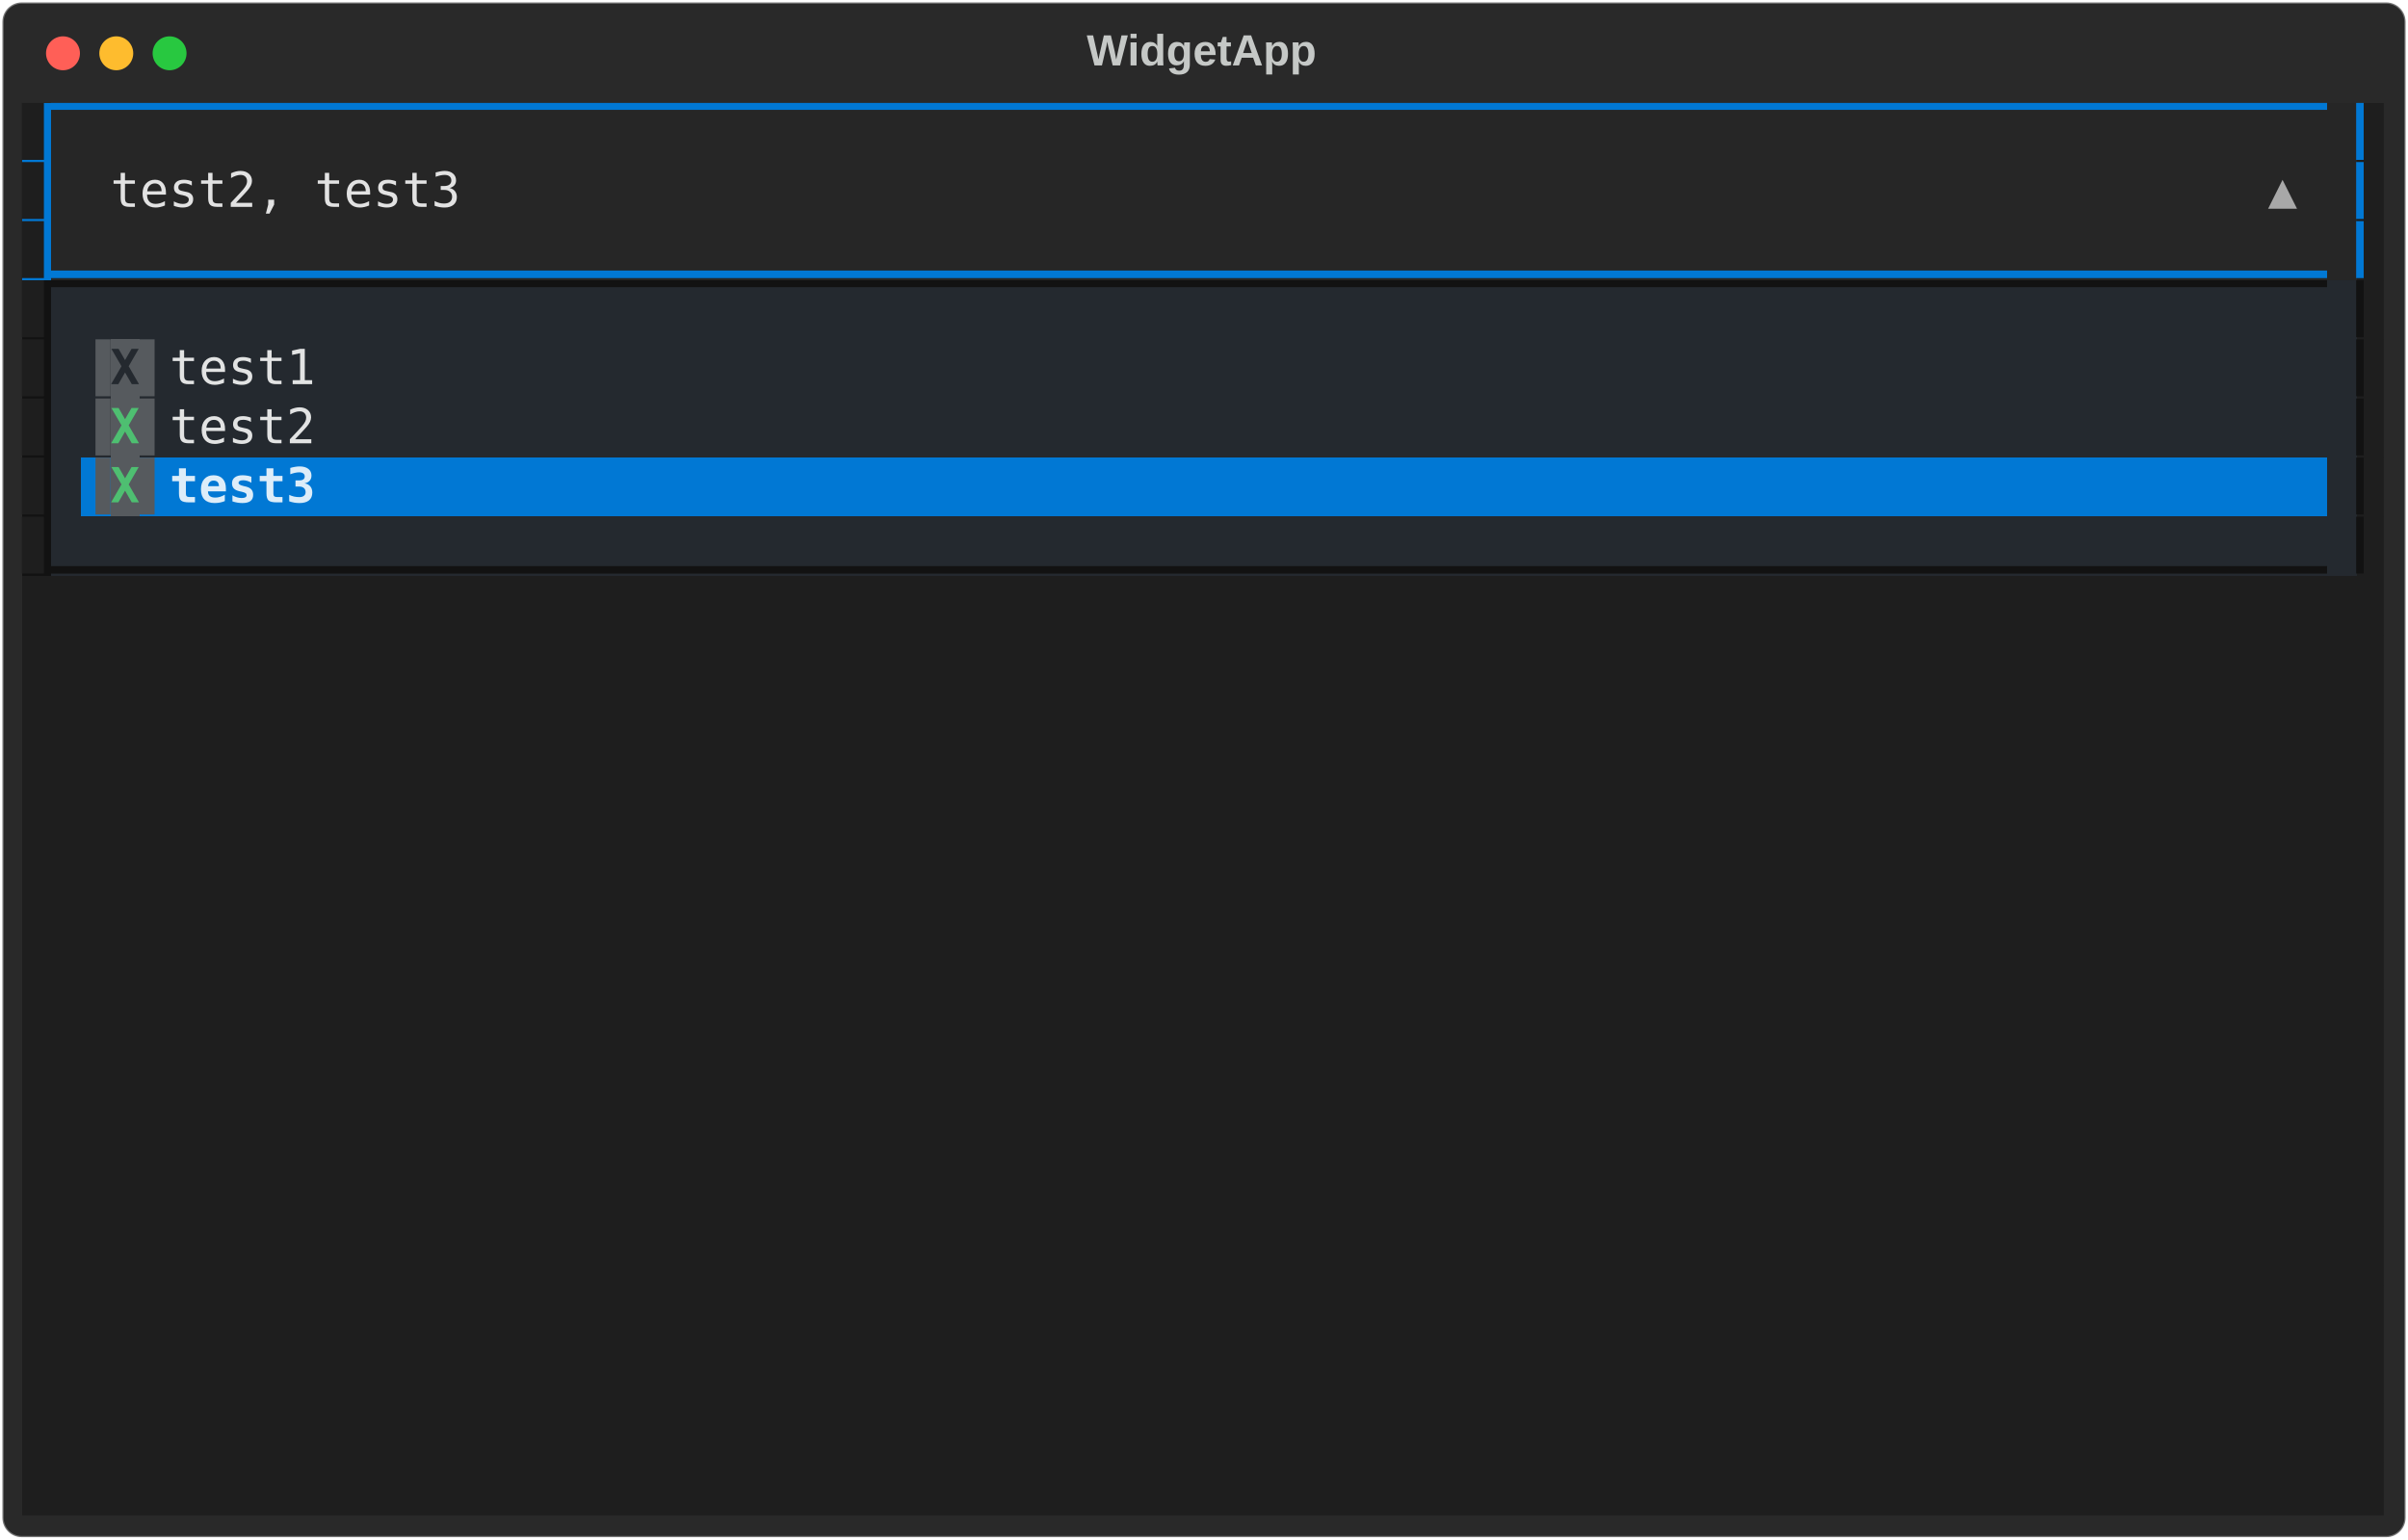
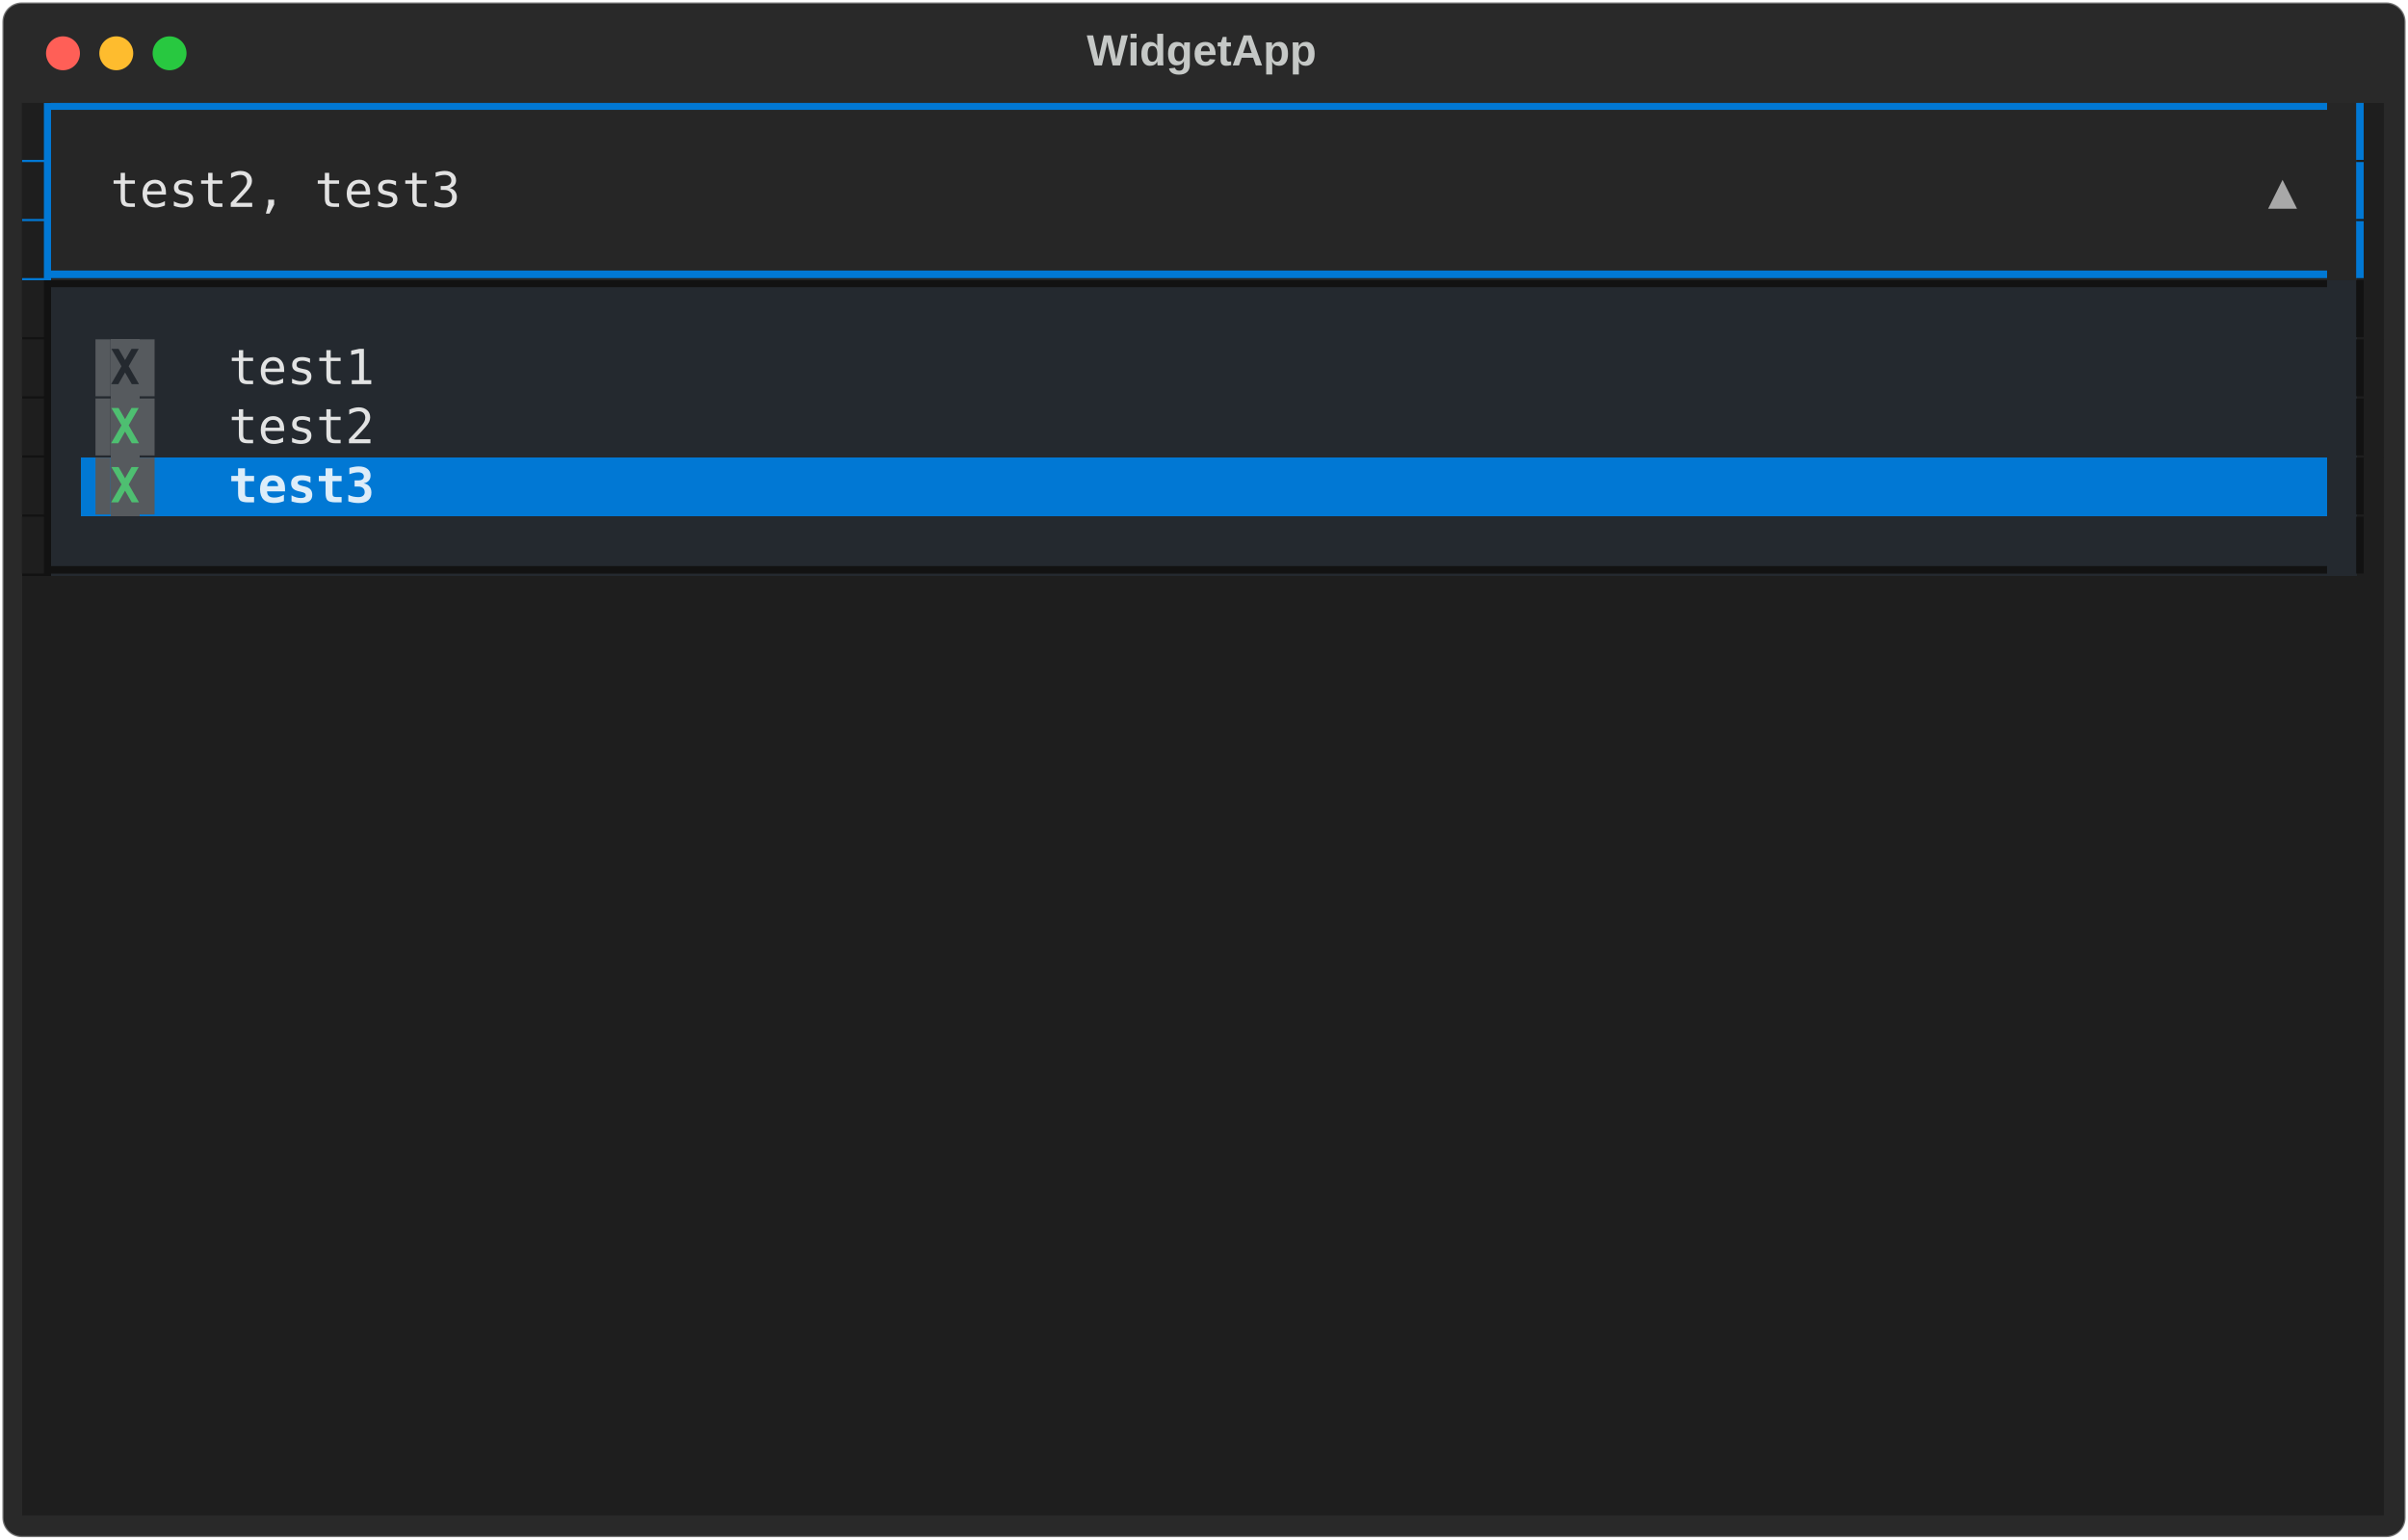
<svg xmlns="http://www.w3.org/2000/svg" class="rich-terminal" viewBox="0 0 994 635.6">
  <style>

    @font-face {
        font-family: "Fira Code";
        src: local("FiraCode-Regular"),
                url("https://cdnjs.cloudflare.com/ajax/libs/firacode/6.2.0/woff2/FiraCode-Regular.woff2") format("woff2"),
                url("https://cdnjs.cloudflare.com/ajax/libs/firacode/6.2.0/woff/FiraCode-Regular.woff") format("woff");
        font-style: normal;
        font-weight: 400;
    }
    @font-face {
        font-family: "Fira Code";
        src: local("FiraCode-Bold"),
                url("https://cdnjs.cloudflare.com/ajax/libs/firacode/6.2.0/woff2/FiraCode-Bold.woff2") format("woff2"),
                url("https://cdnjs.cloudflare.com/ajax/libs/firacode/6.2.0/woff/FiraCode-Bold.woff") format("woff");
        font-style: bold;
        font-weight: 700;
    }

-     .terminal-2381681619-matrix {
+     .terminal-416134337-matrix {
        font-family: Fira Code, monospace;
        font-size: 20px;
        line-height: 24.4px;
        font-variant-east-asian: full-width;
    }

-     .terminal-2381681619-title {
+     .terminal-416134337-title {
        font-size: 18px;
        font-weight: bold;
        font-family: arial;
    }

-     .terminal-2381681619-r1 { fill: #1e1e1e }
- .terminal-2381681619-r2 { fill: #0178d4 }
- .terminal-2381681619-r3 { fill: #c5c8c6 }
- .terminal-2381681619-r4 { fill: #e2e2e2 }
- .terminal-2381681619-r5 { fill: #a8a8a8 }
- .terminal-2381681619-r6 { fill: #121212 }
- .terminal-2381681619-r7 { fill: #565a5e }
- .terminal-2381681619-r8 { fill: #24292f;font-weight: bold }
- .terminal-2381681619-r9 { fill: #e2e3e3 }
- .terminal-2381681619-r10 { fill: #4ebf71;font-weight: bold }
- .terminal-2381681619-r11 { fill: #ddedf9;font-weight: bold }
- .terminal-2381681619-r12 { fill: #e1e1e1 }
+     .terminal-416134337-r1 { fill: #1e1e1e }
+ .terminal-416134337-r2 { fill: #0178d4 }
+ .terminal-416134337-r3 { fill: #c5c8c6 }
+ .terminal-416134337-r4 { fill: #e2e2e2 }
+ .terminal-416134337-r5 { fill: #a8a8a8 }
+ .terminal-416134337-r6 { fill: #121212 }
+ .terminal-416134337-r7 { fill: #565a5e }
+ .terminal-416134337-r8 { fill: #24292f;font-weight: bold }
+ .terminal-416134337-r9 { fill: #e2e3e3 }
+ .terminal-416134337-r10 { fill: #4ebf71;font-weight: bold }
+ .terminal-416134337-r11 { fill: #ddedf9;font-weight: bold }
+ .terminal-416134337-r12 { fill: #e1e1e1 }
    </style>
  <defs>
-     <clipPath id="terminal-2381681619-clip-terminal">
+     <clipPath id="terminal-416134337-clip-terminal">
      <rect x="0" y="0" width="975.0" height="584.6" />
    </clipPath>
-     <clipPath id="terminal-2381681619-line-0">
+     <clipPath id="terminal-416134337-line-0">
      <rect x="0" y="1.5" width="976" height="24.65" />
    </clipPath>
-     <clipPath id="terminal-2381681619-line-1">
+     <clipPath id="terminal-416134337-line-1">
      <rect x="0" y="25.9" width="976" height="24.65" />
    </clipPath>
-     <clipPath id="terminal-2381681619-line-2">
+     <clipPath id="terminal-416134337-line-2">
      <rect x="0" y="50.3" width="976" height="24.65" />
    </clipPath>
-     <clipPath id="terminal-2381681619-line-3">
+     <clipPath id="terminal-416134337-line-3">
      <rect x="0" y="74.7" width="976" height="24.65" />
    </clipPath>
-     <clipPath id="terminal-2381681619-line-4">
+     <clipPath id="terminal-416134337-line-4">
      <rect x="0" y="99.1" width="976" height="24.65" />
    </clipPath>
-     <clipPath id="terminal-2381681619-line-5">
+     <clipPath id="terminal-416134337-line-5">
      <rect x="0" y="123.5" width="976" height="24.65" />
    </clipPath>
-     <clipPath id="terminal-2381681619-line-6">
+     <clipPath id="terminal-416134337-line-6">
      <rect x="0" y="147.9" width="976" height="24.65" />
    </clipPath>
-     <clipPath id="terminal-2381681619-line-7">
+     <clipPath id="terminal-416134337-line-7">
      <rect x="0" y="172.3" width="976" height="24.65" />
    </clipPath>
-     <clipPath id="terminal-2381681619-line-8">
+     <clipPath id="terminal-416134337-line-8">
      <rect x="0" y="196.7" width="976" height="24.65" />
    </clipPath>
-     <clipPath id="terminal-2381681619-line-9">
+     <clipPath id="terminal-416134337-line-9">
      <rect x="0" y="221.1" width="976" height="24.65" />
    </clipPath>
-     <clipPath id="terminal-2381681619-line-10">
+     <clipPath id="terminal-416134337-line-10">
      <rect x="0" y="245.5" width="976" height="24.65" />
    </clipPath>
-     <clipPath id="terminal-2381681619-line-11">
+     <clipPath id="terminal-416134337-line-11">
      <rect x="0" y="269.9" width="976" height="24.65" />
    </clipPath>
-     <clipPath id="terminal-2381681619-line-12">
+     <clipPath id="terminal-416134337-line-12">
      <rect x="0" y="294.3" width="976" height="24.65" />
    </clipPath>
-     <clipPath id="terminal-2381681619-line-13">
+     <clipPath id="terminal-416134337-line-13">
      <rect x="0" y="318.7" width="976" height="24.65" />
    </clipPath>
-     <clipPath id="terminal-2381681619-line-14">
+     <clipPath id="terminal-416134337-line-14">
      <rect x="0" y="343.1" width="976" height="24.65" />
    </clipPath>
-     <clipPath id="terminal-2381681619-line-15">
+     <clipPath id="terminal-416134337-line-15">
      <rect x="0" y="367.5" width="976" height="24.65" />
    </clipPath>
-     <clipPath id="terminal-2381681619-line-16">
+     <clipPath id="terminal-416134337-line-16">
      <rect x="0" y="391.9" width="976" height="24.65" />
    </clipPath>
-     <clipPath id="terminal-2381681619-line-17">
+     <clipPath id="terminal-416134337-line-17">
      <rect x="0" y="416.3" width="976" height="24.65" />
    </clipPath>
-     <clipPath id="terminal-2381681619-line-18">
+     <clipPath id="terminal-416134337-line-18">
      <rect x="0" y="440.7" width="976" height="24.65" />
    </clipPath>
-     <clipPath id="terminal-2381681619-line-19">
+     <clipPath id="terminal-416134337-line-19">
      <rect x="0" y="465.1" width="976" height="24.65" />
    </clipPath>
-     <clipPath id="terminal-2381681619-line-20">
+     <clipPath id="terminal-416134337-line-20">
      <rect x="0" y="489.5" width="976" height="24.65" />
    </clipPath>
-     <clipPath id="terminal-2381681619-line-21">
+     <clipPath id="terminal-416134337-line-21">
      <rect x="0" y="513.9" width="976" height="24.65" />
    </clipPath>
-     <clipPath id="terminal-2381681619-line-22">
+     <clipPath id="terminal-416134337-line-22">
      <rect x="0" y="538.3" width="976" height="24.65" />
    </clipPath>
  </defs>
  <rect fill="#292929" stroke="rgba(255,255,255,0.35)" stroke-width="1" x="1" y="1" width="992" height="633.6" rx="8" />
-   <text class="terminal-2381681619-title" fill="#c5c8c6" text-anchor="middle" x="496" y="27">WidgetApp</text>
+   <text class="terminal-416134337-title" fill="#c5c8c6" text-anchor="middle" x="496" y="27">WidgetApp</text>
  <g transform="translate(26,22)">
    <circle cx="0" cy="0" r="7" fill="#ff5f57" />
    <circle cx="22" cy="0" r="7" fill="#febc2e" />
    <circle cx="44" cy="0" r="7" fill="#28c840" />
  </g>
-   <g transform="translate(9, 41)" clip-path="url(#terminal-2381681619-clip-terminal)">
+   <g transform="translate(9, 41)" clip-path="url(#terminal-416134337-clip-terminal)">
    <rect fill="#0178d4" x="0" y="1.5" width="12.2" height="24.65" shape-rendering="crispEdges" />
    <rect fill="#262626" x="12.2" y="1.5" width="951.6" height="24.65" shape-rendering="crispEdges" />
    <rect fill="#1e1e1e" x="963.8" y="1.5" width="12.2" height="24.65" shape-rendering="crispEdges" />
    <rect fill="#0178d4" x="0" y="25.9" width="12.2" height="24.65" shape-rendering="crispEdges" />
    <rect fill="#262626" x="12.2" y="25.9" width="24.4" height="24.65" shape-rendering="crispEdges" />
    <rect fill="#262626" x="36.6" y="25.9" width="146.4" height="24.65" shape-rendering="crispEdges" />
-     <rect fill="#262626" x="183" y="25.9" width="744.2" height="24.65" shape-rendering="crispEdges" />
+     <rect fill="#262626" x="183" y="25.9" width="732" height="24.65" shape-rendering="crispEdges" />
+     <rect fill="#262626" x="915" y="25.9" width="12.2" height="24.65" shape-rendering="crispEdges" />
    <rect fill="#262626" x="927.2" y="25.9" width="12.2" height="24.65" shape-rendering="crispEdges" />
    <rect fill="#262626" x="939.4" y="25.9" width="24.4" height="24.65" shape-rendering="crispEdges" />
    <rect fill="#1e1e1e" x="963.8" y="25.9" width="12.2" height="24.65" shape-rendering="crispEdges" />
    <rect fill="#0178d4" x="0" y="50.3" width="12.2" height="24.65" shape-rendering="crispEdges" />
    <rect fill="#262626" x="12.2" y="50.3" width="951.6" height="24.65" shape-rendering="crispEdges" />
    <rect fill="#1e1e1e" x="963.8" y="50.3" width="12.2" height="24.65" shape-rendering="crispEdges" />
    <rect fill="#121212" x="0" y="74.7" width="12.2" height="24.65" shape-rendering="crispEdges" />
    <rect fill="#24292f" x="12.2" y="74.7" width="951.6" height="24.65" shape-rendering="crispEdges" />
    <rect fill="#1e1e1e" x="963.8" y="74.7" width="12.2" height="24.65" shape-rendering="crispEdges" />
    <rect fill="#121212" x="0" y="99.1" width="12.2" height="24.65" shape-rendering="crispEdges" />
    <rect fill="#24292f" x="12.2" y="99.1" width="12.2" height="24.65" shape-rendering="crispEdges" />
    <rect fill="#24292f" x="24.4" y="99.1" width="12.2" height="24.65" shape-rendering="crispEdges" />
    <rect fill="#565a5e" x="36.6" y="99.1" width="12.2" height="24.65" shape-rendering="crispEdges" />
    <rect fill="#24292f" x="48.8" y="99.1" width="12.2" height="24.65" shape-rendering="crispEdges" />
-     <rect fill="#24292f" x="61" y="99.1" width="890.6" height="24.65" shape-rendering="crispEdges" />
+     <rect fill="#24292f" x="61" y="99.1" width="12.2" height="24.65" shape-rendering="crispEdges" />
+     <rect fill="#24292f" x="73.2" y="99.1" width="12.2" height="24.65" shape-rendering="crispEdges" />
+     <rect fill="#24292f" x="85.4" y="99.1" width="61" height="24.65" shape-rendering="crispEdges" />
+     <rect fill="#24292f" x="146.4" y="99.1" width="768.6" height="24.65" shape-rendering="crispEdges" />
+     <rect fill="#24292f" x="915" y="99.1" width="24.4" height="24.65" shape-rendering="crispEdges" />
+     <rect fill="#24292f" x="939.4" y="99.1" width="12.2" height="24.65" shape-rendering="crispEdges" />
    <rect fill="#24292f" x="951.6" y="99.1" width="12.2" height="24.65" shape-rendering="crispEdges" />
    <rect fill="#1e1e1e" x="963.8" y="99.1" width="12.2" height="24.65" shape-rendering="crispEdges" />
    <rect fill="#121212" x="0" y="123.5" width="12.2" height="24.65" shape-rendering="crispEdges" />
    <rect fill="#24292f" x="12.2" y="123.5" width="12.2" height="24.65" shape-rendering="crispEdges" />
    <rect fill="#24292f" x="24.4" y="123.5" width="12.2" height="24.65" shape-rendering="crispEdges" />
    <rect fill="#565a5e" x="36.6" y="123.5" width="12.2" height="24.65" shape-rendering="crispEdges" />
    <rect fill="#24292f" x="48.8" y="123.5" width="12.2" height="24.65" shape-rendering="crispEdges" />
-     <rect fill="#24292f" x="61" y="123.5" width="890.6" height="24.65" shape-rendering="crispEdges" />
+     <rect fill="#24292f" x="61" y="123.5" width="12.2" height="24.65" shape-rendering="crispEdges" />
+     <rect fill="#24292f" x="73.2" y="123.5" width="12.2" height="24.65" shape-rendering="crispEdges" />
+     <rect fill="#24292f" x="85.4" y="123.5" width="61" height="24.65" shape-rendering="crispEdges" />
+     <rect fill="#24292f" x="146.4" y="123.5" width="793" height="24.65" shape-rendering="crispEdges" />
+     <rect fill="#24292f" x="939.4" y="123.5" width="12.2" height="24.65" shape-rendering="crispEdges" />
    <rect fill="#24292f" x="951.6" y="123.5" width="12.2" height="24.65" shape-rendering="crispEdges" />
    <rect fill="#1e1e1e" x="963.8" y="123.5" width="12.2" height="24.65" shape-rendering="crispEdges" />
    <rect fill="#121212" x="0" y="147.9" width="12.2" height="24.65" shape-rendering="crispEdges" />
    <rect fill="#24292f" x="12.2" y="147.9" width="12.2" height="24.65" shape-rendering="crispEdges" />
    <rect fill="#0178d4" x="24.4" y="147.9" width="12.2" height="24.65" shape-rendering="crispEdges" />
    <rect fill="#565a5e" x="36.6" y="147.9" width="12.2" height="24.65" shape-rendering="crispEdges" />
    <rect fill="#0178d4" x="48.8" y="147.9" width="12.2" height="24.65" shape-rendering="crispEdges" />
-     <rect fill="#0178d4" x="61" y="147.9" width="890.6" height="24.65" shape-rendering="crispEdges" />
+     <rect fill="#0178d4" x="61" y="147.9" width="12.2" height="24.65" shape-rendering="crispEdges" />
+     <rect fill="#0178d4" x="73.2" y="147.9" width="12.2" height="24.65" shape-rendering="crispEdges" />
+     <rect fill="#0178d4" x="85.4" y="147.9" width="61" height="24.65" shape-rendering="crispEdges" />
+     <rect fill="#0178d4" x="146.4" y="147.9" width="793" height="24.65" shape-rendering="crispEdges" />
+     <rect fill="#0178d4" x="939.4" y="147.9" width="12.2" height="24.65" shape-rendering="crispEdges" />
    <rect fill="#24292f" x="951.6" y="147.9" width="12.2" height="24.65" shape-rendering="crispEdges" />
    <rect fill="#1e1e1e" x="963.8" y="147.9" width="12.2" height="24.65" shape-rendering="crispEdges" />
    <rect fill="#121212" x="0" y="172.3" width="12.2" height="24.65" shape-rendering="crispEdges" />
    <rect fill="#24292f" x="12.2" y="172.3" width="951.6" height="24.65" shape-rendering="crispEdges" />
    <rect fill="#1e1e1e" x="963.8" y="172.3" width="12.2" height="24.65" shape-rendering="crispEdges" />
    <rect fill="#1e1e1e" x="0" y="196.7" width="976" height="24.65" shape-rendering="crispEdges" />
    <rect fill="#1e1e1e" x="0" y="221.1" width="976" height="24.65" shape-rendering="crispEdges" />
    <rect fill="#1e1e1e" x="0" y="245.5" width="976" height="24.65" shape-rendering="crispEdges" />
    <rect fill="#1e1e1e" x="0" y="269.9" width="976" height="24.65" shape-rendering="crispEdges" />
    <rect fill="#1e1e1e" x="0" y="294.3" width="976" height="24.65" shape-rendering="crispEdges" />
    <rect fill="#1e1e1e" x="0" y="318.7" width="976" height="24.65" shape-rendering="crispEdges" />
    <rect fill="#1e1e1e" x="0" y="343.1" width="976" height="24.65" shape-rendering="crispEdges" />
    <rect fill="#1e1e1e" x="0" y="367.5" width="976" height="24.65" shape-rendering="crispEdges" />
    <rect fill="#1e1e1e" x="0" y="391.9" width="976" height="24.65" shape-rendering="crispEdges" />
    <rect fill="#1e1e1e" x="0" y="416.3" width="976" height="24.65" shape-rendering="crispEdges" />
    <rect fill="#1e1e1e" x="0" y="440.7" width="976" height="24.65" shape-rendering="crispEdges" />
    <rect fill="#1e1e1e" x="0" y="465.1" width="976" height="24.65" shape-rendering="crispEdges" />
    <rect fill="#1e1e1e" x="0" y="489.5" width="976" height="24.65" shape-rendering="crispEdges" />
    <rect fill="#1e1e1e" x="0" y="513.9" width="976" height="24.65" shape-rendering="crispEdges" />
    <rect fill="#1e1e1e" x="0" y="538.3" width="976" height="24.65" shape-rendering="crispEdges" />
    <rect fill="#1e1e1e" x="0" y="562.7" width="976" height="24.65" shape-rendering="crispEdges" />
-     <g class="terminal-2381681619-matrix">
-       <text class="terminal-2381681619-r1" x="0" y="20" textLength="12.2" clip-path="url(#terminal-2381681619-line-0)">▊</text>
-       <text class="terminal-2381681619-r2" x="12.2" y="20" textLength="951.6" clip-path="url(#terminal-2381681619-line-0)">▔▔▔▔▔▔▔▔▔▔▔▔▔▔▔▔▔▔▔▔▔▔▔▔▔▔▔▔▔▔▔▔▔▔▔▔▔▔▔▔▔▔▔▔▔▔▔▔▔▔▔▔▔▔▔▔▔▔▔▔▔▔▔▔▔▔▔▔▔▔▔▔▔▔▔▔▔▔</text>
-       <text class="terminal-2381681619-r2" x="963.8" y="20" textLength="12.2" clip-path="url(#terminal-2381681619-line-0)">▎</text>
-       <text class="terminal-2381681619-r3" x="976" y="20" textLength="12.2" clip-path="url(#terminal-2381681619-line-0)">
- </text>
-       <text class="terminal-2381681619-r1" x="0" y="44.4" textLength="12.2" clip-path="url(#terminal-2381681619-line-1)">▊</text>
-       <text class="terminal-2381681619-r4" x="36.6" y="44.4" textLength="146.4" clip-path="url(#terminal-2381681619-line-1)">test2, test3</text>
-       <text class="terminal-2381681619-r5" x="927.2" y="44.4" textLength="12.2" clip-path="url(#terminal-2381681619-line-1)">▲</text>
-       <text class="terminal-2381681619-r2" x="963.8" y="44.4" textLength="12.2" clip-path="url(#terminal-2381681619-line-1)">▎</text>
-       <text class="terminal-2381681619-r3" x="976" y="44.4" textLength="12.2" clip-path="url(#terminal-2381681619-line-1)">
- </text>
-       <text class="terminal-2381681619-r1" x="0" y="68.8" textLength="12.2" clip-path="url(#terminal-2381681619-line-2)">▊</text>
-       <text class="terminal-2381681619-r2" x="12.2" y="68.8" textLength="951.6" clip-path="url(#terminal-2381681619-line-2)">▁▁▁▁▁▁▁▁▁▁▁▁▁▁▁▁▁▁▁▁▁▁▁▁▁▁▁▁▁▁▁▁▁▁▁▁▁▁▁▁▁▁▁▁▁▁▁▁▁▁▁▁▁▁▁▁▁▁▁▁▁▁▁▁▁▁▁▁▁▁▁▁▁▁▁▁▁▁</text>
-       <text class="terminal-2381681619-r2" x="963.8" y="68.8" textLength="12.2" clip-path="url(#terminal-2381681619-line-2)">▎</text>
-       <text class="terminal-2381681619-r3" x="976" y="68.8" textLength="12.2" clip-path="url(#terminal-2381681619-line-2)">
- </text>
-       <text class="terminal-2381681619-r1" x="0" y="93.2" textLength="12.2" clip-path="url(#terminal-2381681619-line-3)">▊</text>
-       <text class="terminal-2381681619-r6" x="12.2" y="93.2" textLength="951.6" clip-path="url(#terminal-2381681619-line-3)">▔▔▔▔▔▔▔▔▔▔▔▔▔▔▔▔▔▔▔▔▔▔▔▔▔▔▔▔▔▔▔▔▔▔▔▔▔▔▔▔▔▔▔▔▔▔▔▔▔▔▔▔▔▔▔▔▔▔▔▔▔▔▔▔▔▔▔▔▔▔▔▔▔▔▔▔▔▔</text>
-       <text class="terminal-2381681619-r6" x="963.8" y="93.2" textLength="12.2" clip-path="url(#terminal-2381681619-line-3)">▎</text>
-       <text class="terminal-2381681619-r3" x="976" y="93.2" textLength="12.2" clip-path="url(#terminal-2381681619-line-3)">
- </text>
-       <text class="terminal-2381681619-r1" x="0" y="117.6" textLength="12.2" clip-path="url(#terminal-2381681619-line-4)">▊</text>
-       <text class="terminal-2381681619-r7" x="24.4" y="117.6" textLength="12.2" clip-path="url(#terminal-2381681619-line-4)">▐</text>
-       <text class="terminal-2381681619-r8" x="36.6" y="117.6" textLength="12.2" clip-path="url(#terminal-2381681619-line-4)">X</text>
-       <text class="terminal-2381681619-r7" x="48.8" y="117.6" textLength="12.2" clip-path="url(#terminal-2381681619-line-4)">▌</text>
-       <text class="terminal-2381681619-r9" x="61" y="117.6" textLength="890.6" clip-path="url(#terminal-2381681619-line-4)">  test1                                                                  </text>
-       <text class="terminal-2381681619-r6" x="963.8" y="117.6" textLength="12.2" clip-path="url(#terminal-2381681619-line-4)">▎</text>
-       <text class="terminal-2381681619-r3" x="976" y="117.6" textLength="12.2" clip-path="url(#terminal-2381681619-line-4)">
- </text>
-       <text class="terminal-2381681619-r1" x="0" y="142" textLength="12.2" clip-path="url(#terminal-2381681619-line-5)">▊</text>
-       <text class="terminal-2381681619-r7" x="24.4" y="142" textLength="12.2" clip-path="url(#terminal-2381681619-line-5)">▐</text>
-       <text class="terminal-2381681619-r10" x="36.6" y="142" textLength="12.2" clip-path="url(#terminal-2381681619-line-5)">X</text>
-       <text class="terminal-2381681619-r7" x="48.8" y="142" textLength="12.2" clip-path="url(#terminal-2381681619-line-5)">▌</text>
-       <text class="terminal-2381681619-r9" x="61" y="142" textLength="890.6" clip-path="url(#terminal-2381681619-line-5)">  test2                                                                  </text>
-       <text class="terminal-2381681619-r6" x="963.8" y="142" textLength="12.2" clip-path="url(#terminal-2381681619-line-5)">▎</text>
-       <text class="terminal-2381681619-r3" x="976" y="142" textLength="12.2" clip-path="url(#terminal-2381681619-line-5)">
- </text>
-       <text class="terminal-2381681619-r1" x="0" y="166.4" textLength="12.2" clip-path="url(#terminal-2381681619-line-6)">▊</text>
-       <text class="terminal-2381681619-r7" x="24.4" y="166.4" textLength="12.2" clip-path="url(#terminal-2381681619-line-6)">▐</text>
-       <text class="terminal-2381681619-r10" x="36.6" y="166.4" textLength="12.2" clip-path="url(#terminal-2381681619-line-6)">X</text>
-       <text class="terminal-2381681619-r7" x="48.8" y="166.4" textLength="12.2" clip-path="url(#terminal-2381681619-line-6)">▌</text>
-       <text class="terminal-2381681619-r11" x="61" y="166.4" textLength="890.6" clip-path="url(#terminal-2381681619-line-6)">  test3                                                                  </text>
-       <text class="terminal-2381681619-r6" x="963.8" y="166.4" textLength="12.2" clip-path="url(#terminal-2381681619-line-6)">▎</text>
-       <text class="terminal-2381681619-r3" x="976" y="166.4" textLength="12.2" clip-path="url(#terminal-2381681619-line-6)">
- </text>
-       <text class="terminal-2381681619-r1" x="0" y="190.8" textLength="12.2" clip-path="url(#terminal-2381681619-line-7)">▊</text>
-       <text class="terminal-2381681619-r6" x="12.2" y="190.8" textLength="951.6" clip-path="url(#terminal-2381681619-line-7)">▁▁▁▁▁▁▁▁▁▁▁▁▁▁▁▁▁▁▁▁▁▁▁▁▁▁▁▁▁▁▁▁▁▁▁▁▁▁▁▁▁▁▁▁▁▁▁▁▁▁▁▁▁▁▁▁▁▁▁▁▁▁▁▁▁▁▁▁▁▁▁▁▁▁▁▁▁▁</text>
-       <text class="terminal-2381681619-r6" x="963.8" y="190.8" textLength="12.2" clip-path="url(#terminal-2381681619-line-7)">▎</text>
-       <text class="terminal-2381681619-r3" x="976" y="190.8" textLength="12.2" clip-path="url(#terminal-2381681619-line-7)">
- </text>
-       <text class="terminal-2381681619-r3" x="976" y="215.2" textLength="12.2" clip-path="url(#terminal-2381681619-line-8)">
- </text>
-       <text class="terminal-2381681619-r3" x="976" y="239.6" textLength="12.2" clip-path="url(#terminal-2381681619-line-9)">
- </text>
-       <text class="terminal-2381681619-r3" x="976" y="264" textLength="12.2" clip-path="url(#terminal-2381681619-line-10)">
- </text>
-       <text class="terminal-2381681619-r3" x="976" y="288.4" textLength="12.2" clip-path="url(#terminal-2381681619-line-11)">
- </text>
-       <text class="terminal-2381681619-r3" x="976" y="312.8" textLength="12.2" clip-path="url(#terminal-2381681619-line-12)">
- </text>
-       <text class="terminal-2381681619-r3" x="976" y="337.2" textLength="12.2" clip-path="url(#terminal-2381681619-line-13)">
- </text>
-       <text class="terminal-2381681619-r3" x="976" y="361.6" textLength="12.2" clip-path="url(#terminal-2381681619-line-14)">
- </text>
-       <text class="terminal-2381681619-r3" x="976" y="386" textLength="12.2" clip-path="url(#terminal-2381681619-line-15)">
- </text>
-       <text class="terminal-2381681619-r3" x="976" y="410.4" textLength="12.2" clip-path="url(#terminal-2381681619-line-16)">
- </text>
-       <text class="terminal-2381681619-r3" x="976" y="434.8" textLength="12.2" clip-path="url(#terminal-2381681619-line-17)">
- </text>
-       <text class="terminal-2381681619-r3" x="976" y="459.2" textLength="12.2" clip-path="url(#terminal-2381681619-line-18)">
- </text>
-       <text class="terminal-2381681619-r3" x="976" y="483.6" textLength="12.2" clip-path="url(#terminal-2381681619-line-19)">
- </text>
-       <text class="terminal-2381681619-r3" x="976" y="508" textLength="12.2" clip-path="url(#terminal-2381681619-line-20)">
- </text>
-       <text class="terminal-2381681619-r3" x="976" y="532.4" textLength="12.2" clip-path="url(#terminal-2381681619-line-21)">
- </text>
-       <text class="terminal-2381681619-r3" x="976" y="556.8" textLength="12.2" clip-path="url(#terminal-2381681619-line-22)">
+     <g class="terminal-416134337-matrix">
+       <text class="terminal-416134337-r1" x="0" y="20" textLength="12.2" clip-path="url(#terminal-416134337-line-0)">▊</text>
+       <text class="terminal-416134337-r2" x="12.2" y="20" textLength="951.6" clip-path="url(#terminal-416134337-line-0)">▔▔▔▔▔▔▔▔▔▔▔▔▔▔▔▔▔▔▔▔▔▔▔▔▔▔▔▔▔▔▔▔▔▔▔▔▔▔▔▔▔▔▔▔▔▔▔▔▔▔▔▔▔▔▔▔▔▔▔▔▔▔▔▔▔▔▔▔▔▔▔▔▔▔▔▔▔▔</text>
+       <text class="terminal-416134337-r2" x="963.8" y="20" textLength="12.2" clip-path="url(#terminal-416134337-line-0)">▎</text>
+       <text class="terminal-416134337-r3" x="976" y="20" textLength="12.2" clip-path="url(#terminal-416134337-line-0)">
+ </text>
+       <text class="terminal-416134337-r1" x="0" y="44.4" textLength="12.2" clip-path="url(#terminal-416134337-line-1)">▊</text>
+       <text class="terminal-416134337-r4" x="36.6" y="44.4" textLength="146.4" clip-path="url(#terminal-416134337-line-1)">test2, test3</text>
+       <text class="terminal-416134337-r5" x="927.2" y="44.4" textLength="12.2" clip-path="url(#terminal-416134337-line-1)">▲</text>
+       <text class="terminal-416134337-r2" x="963.8" y="44.4" textLength="12.2" clip-path="url(#terminal-416134337-line-1)">▎</text>
+       <text class="terminal-416134337-r3" x="976" y="44.4" textLength="12.2" clip-path="url(#terminal-416134337-line-1)">
+ </text>
+       <text class="terminal-416134337-r1" x="0" y="68.8" textLength="12.2" clip-path="url(#terminal-416134337-line-2)">▊</text>
+       <text class="terminal-416134337-r2" x="12.2" y="68.8" textLength="951.6" clip-path="url(#terminal-416134337-line-2)">▁▁▁▁▁▁▁▁▁▁▁▁▁▁▁▁▁▁▁▁▁▁▁▁▁▁▁▁▁▁▁▁▁▁▁▁▁▁▁▁▁▁▁▁▁▁▁▁▁▁▁▁▁▁▁▁▁▁▁▁▁▁▁▁▁▁▁▁▁▁▁▁▁▁▁▁▁▁</text>
+       <text class="terminal-416134337-r2" x="963.8" y="68.8" textLength="12.2" clip-path="url(#terminal-416134337-line-2)">▎</text>
+       <text class="terminal-416134337-r3" x="976" y="68.8" textLength="12.2" clip-path="url(#terminal-416134337-line-2)">
+ </text>
+       <text class="terminal-416134337-r1" x="0" y="93.2" textLength="12.2" clip-path="url(#terminal-416134337-line-3)">▊</text>
+       <text class="terminal-416134337-r6" x="12.2" y="93.2" textLength="951.6" clip-path="url(#terminal-416134337-line-3)">▔▔▔▔▔▔▔▔▔▔▔▔▔▔▔▔▔▔▔▔▔▔▔▔▔▔▔▔▔▔▔▔▔▔▔▔▔▔▔▔▔▔▔▔▔▔▔▔▔▔▔▔▔▔▔▔▔▔▔▔▔▔▔▔▔▔▔▔▔▔▔▔▔▔▔▔▔▔</text>
+       <text class="terminal-416134337-r6" x="963.8" y="93.2" textLength="12.2" clip-path="url(#terminal-416134337-line-3)">▎</text>
+       <text class="terminal-416134337-r3" x="976" y="93.2" textLength="12.2" clip-path="url(#terminal-416134337-line-3)">
+ </text>
+       <text class="terminal-416134337-r1" x="0" y="117.6" textLength="12.2" clip-path="url(#terminal-416134337-line-4)">▊</text>
+       <text class="terminal-416134337-r7" x="24.4" y="117.6" textLength="12.2" clip-path="url(#terminal-416134337-line-4)">▐</text>
+       <text class="terminal-416134337-r8" x="36.6" y="117.6" textLength="12.2" clip-path="url(#terminal-416134337-line-4)">X</text>
+       <text class="terminal-416134337-r7" x="48.8" y="117.6" textLength="12.2" clip-path="url(#terminal-416134337-line-4)">▌</text>
+       <text class="terminal-416134337-r9" x="85.4" y="117.6" textLength="61" clip-path="url(#terminal-416134337-line-4)">test1</text>
+       <text class="terminal-416134337-r6" x="963.8" y="117.6" textLength="12.2" clip-path="url(#terminal-416134337-line-4)">▎</text>
+       <text class="terminal-416134337-r3" x="976" y="117.6" textLength="12.2" clip-path="url(#terminal-416134337-line-4)">
+ </text>
+       <text class="terminal-416134337-r1" x="0" y="142" textLength="12.2" clip-path="url(#terminal-416134337-line-5)">▊</text>
+       <text class="terminal-416134337-r7" x="24.4" y="142" textLength="12.2" clip-path="url(#terminal-416134337-line-5)">▐</text>
+       <text class="terminal-416134337-r10" x="36.6" y="142" textLength="12.2" clip-path="url(#terminal-416134337-line-5)">X</text>
+       <text class="terminal-416134337-r7" x="48.8" y="142" textLength="12.2" clip-path="url(#terminal-416134337-line-5)">▌</text>
+       <text class="terminal-416134337-r9" x="85.4" y="142" textLength="61" clip-path="url(#terminal-416134337-line-5)">test2</text>
+       <text class="terminal-416134337-r6" x="963.8" y="142" textLength="12.2" clip-path="url(#terminal-416134337-line-5)">▎</text>
+       <text class="terminal-416134337-r3" x="976" y="142" textLength="12.2" clip-path="url(#terminal-416134337-line-5)">
+ </text>
+       <text class="terminal-416134337-r1" x="0" y="166.4" textLength="12.2" clip-path="url(#terminal-416134337-line-6)">▊</text>
+       <text class="terminal-416134337-r7" x="24.4" y="166.4" textLength="12.2" clip-path="url(#terminal-416134337-line-6)">▐</text>
+       <text class="terminal-416134337-r10" x="36.6" y="166.4" textLength="12.2" clip-path="url(#terminal-416134337-line-6)">X</text>
+       <text class="terminal-416134337-r7" x="48.8" y="166.4" textLength="12.2" clip-path="url(#terminal-416134337-line-6)">▌</text>
+       <text class="terminal-416134337-r11" x="85.4" y="166.4" textLength="61" clip-path="url(#terminal-416134337-line-6)">test3</text>
+       <text class="terminal-416134337-r6" x="963.8" y="166.4" textLength="12.2" clip-path="url(#terminal-416134337-line-6)">▎</text>
+       <text class="terminal-416134337-r3" x="976" y="166.4" textLength="12.2" clip-path="url(#terminal-416134337-line-6)">
+ </text>
+       <text class="terminal-416134337-r1" x="0" y="190.8" textLength="12.2" clip-path="url(#terminal-416134337-line-7)">▊</text>
+       <text class="terminal-416134337-r6" x="12.2" y="190.8" textLength="951.6" clip-path="url(#terminal-416134337-line-7)">▁▁▁▁▁▁▁▁▁▁▁▁▁▁▁▁▁▁▁▁▁▁▁▁▁▁▁▁▁▁▁▁▁▁▁▁▁▁▁▁▁▁▁▁▁▁▁▁▁▁▁▁▁▁▁▁▁▁▁▁▁▁▁▁▁▁▁▁▁▁▁▁▁▁▁▁▁▁</text>
+       <text class="terminal-416134337-r6" x="963.8" y="190.8" textLength="12.2" clip-path="url(#terminal-416134337-line-7)">▎</text>
+       <text class="terminal-416134337-r3" x="976" y="190.8" textLength="12.2" clip-path="url(#terminal-416134337-line-7)">
+ </text>
+       <text class="terminal-416134337-r3" x="976" y="215.2" textLength="12.2" clip-path="url(#terminal-416134337-line-8)">
+ </text>
+       <text class="terminal-416134337-r3" x="976" y="239.6" textLength="12.2" clip-path="url(#terminal-416134337-line-9)">
+ </text>
+       <text class="terminal-416134337-r3" x="976" y="264" textLength="12.2" clip-path="url(#terminal-416134337-line-10)">
+ </text>
+       <text class="terminal-416134337-r3" x="976" y="288.4" textLength="12.2" clip-path="url(#terminal-416134337-line-11)">
+ </text>
+       <text class="terminal-416134337-r3" x="976" y="312.8" textLength="12.2" clip-path="url(#terminal-416134337-line-12)">
+ </text>
+       <text class="terminal-416134337-r3" x="976" y="337.2" textLength="12.2" clip-path="url(#terminal-416134337-line-13)">
+ </text>
+       <text class="terminal-416134337-r3" x="976" y="361.6" textLength="12.2" clip-path="url(#terminal-416134337-line-14)">
+ </text>
+       <text class="terminal-416134337-r3" x="976" y="386" textLength="12.2" clip-path="url(#terminal-416134337-line-15)">
+ </text>
+       <text class="terminal-416134337-r3" x="976" y="410.4" textLength="12.2" clip-path="url(#terminal-416134337-line-16)">
+ </text>
+       <text class="terminal-416134337-r3" x="976" y="434.8" textLength="12.2" clip-path="url(#terminal-416134337-line-17)">
+ </text>
+       <text class="terminal-416134337-r3" x="976" y="459.2" textLength="12.2" clip-path="url(#terminal-416134337-line-18)">
+ </text>
+       <text class="terminal-416134337-r3" x="976" y="483.6" textLength="12.2" clip-path="url(#terminal-416134337-line-19)">
+ </text>
+       <text class="terminal-416134337-r3" x="976" y="508" textLength="12.2" clip-path="url(#terminal-416134337-line-20)">
+ </text>
+       <text class="terminal-416134337-r3" x="976" y="532.4" textLength="12.2" clip-path="url(#terminal-416134337-line-21)">
+ </text>
+       <text class="terminal-416134337-r3" x="976" y="556.8" textLength="12.2" clip-path="url(#terminal-416134337-line-22)">
</text>
    </g>
  </g>
</svg>
